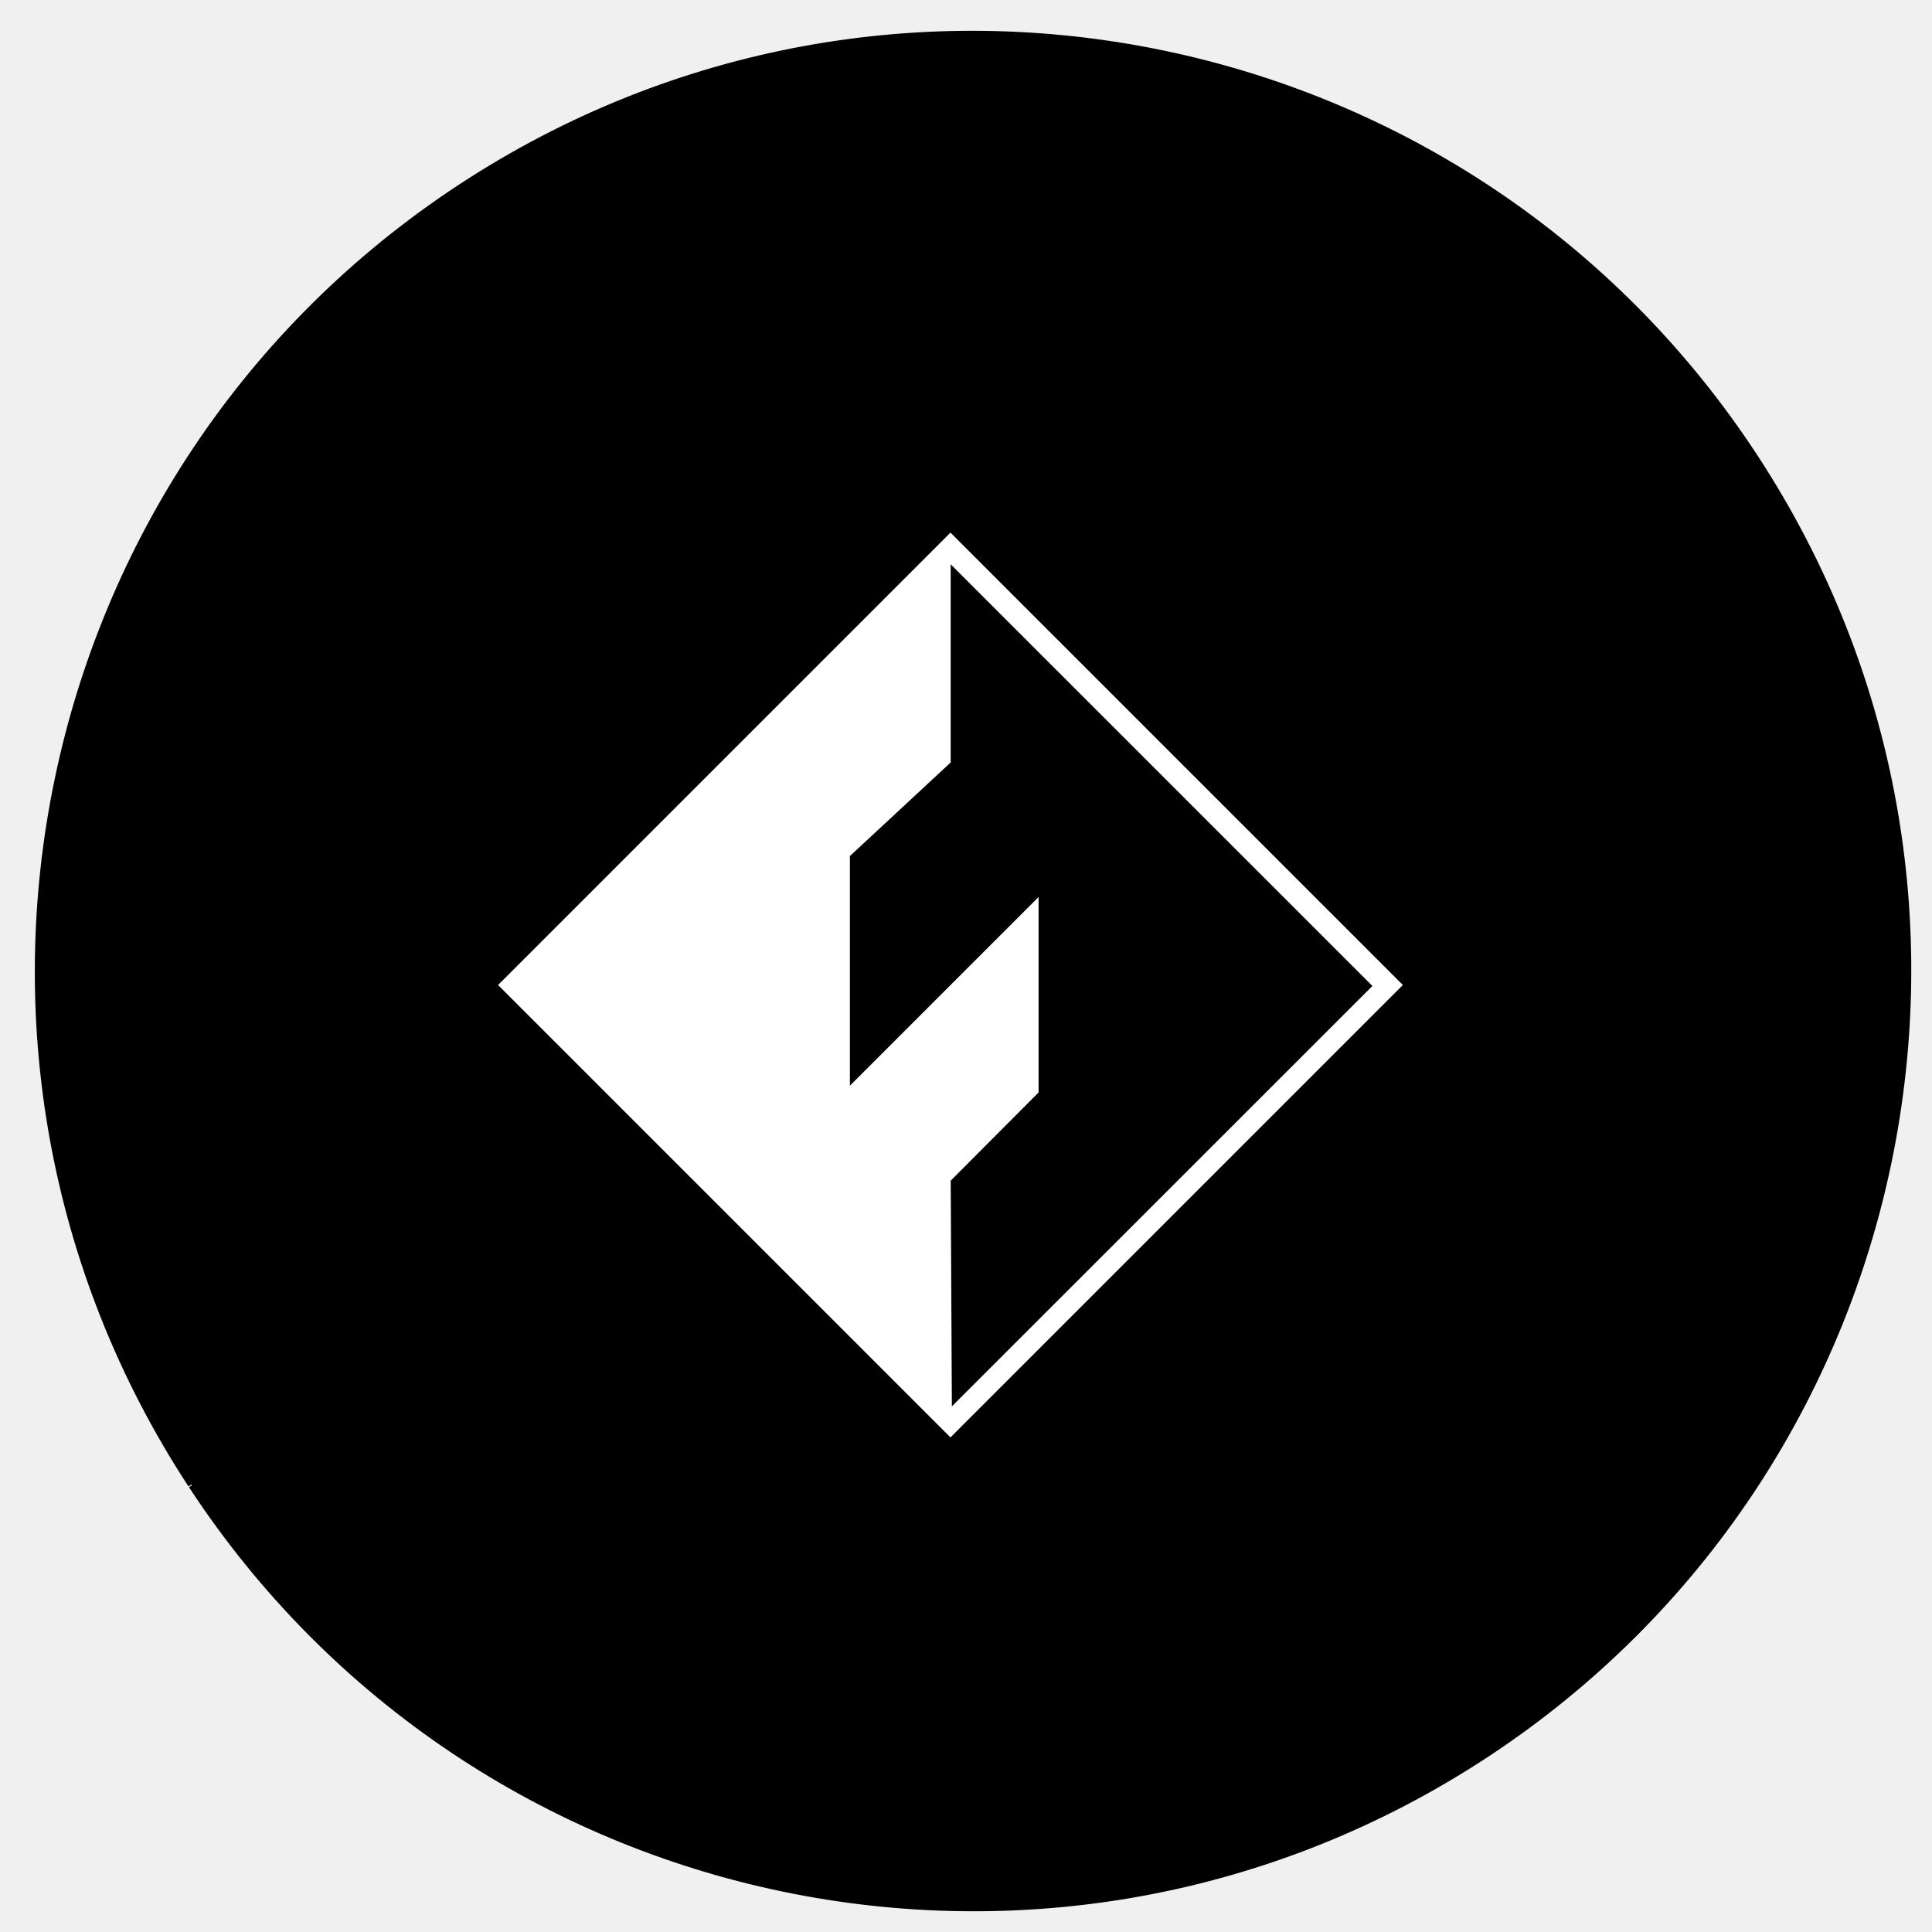
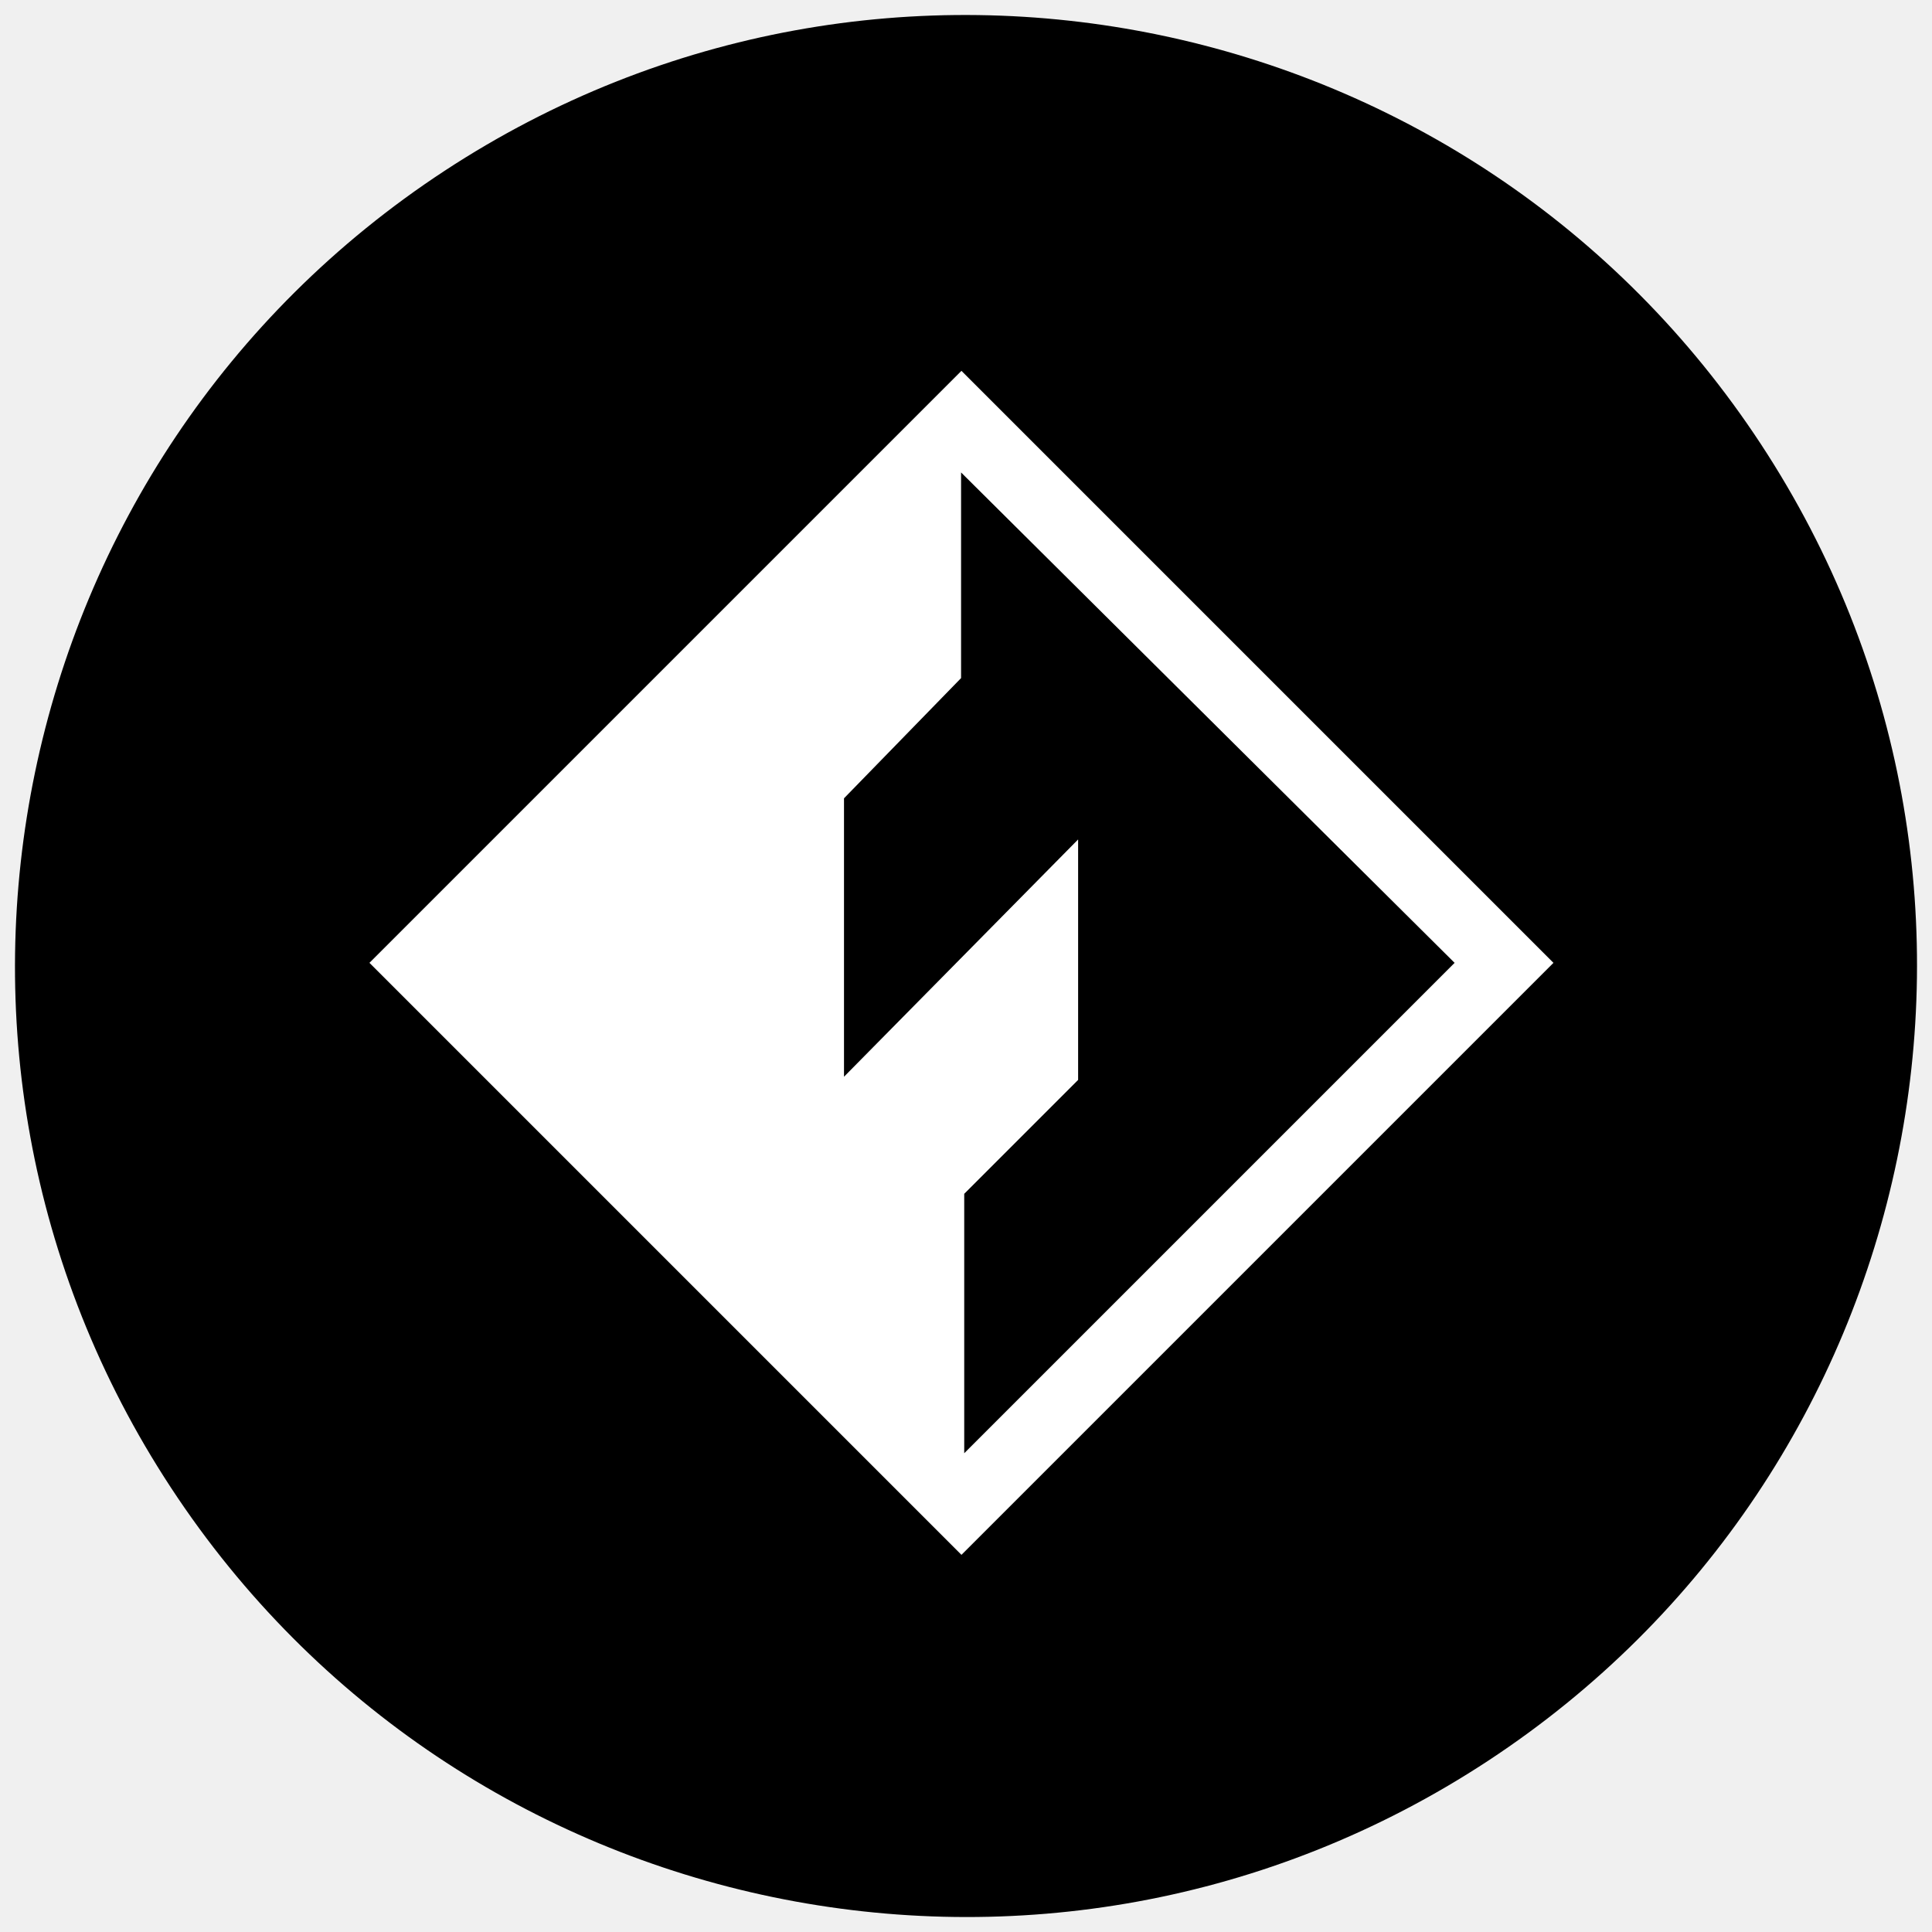
<svg xmlns="http://www.w3.org/2000/svg" width="256" height="256" viewBox="0 0 67.733 67.733" version="1.1" id="svg1" xml:space="preserve">
  <defs id="defs1" />
  <g id="layer1">
-     <g id="g3">
-       <path style="display:inline;fill:#000000;stroke:#000000;stroke-width:0.256" id="path3" d="M 6.714,52.041 A 32.761,32.831 0 0 1 16.147,6.589 32.761,32.831 0 0 1 61.504,16.031 32.761,32.831 0 0 1 52.094,61.488 32.761,32.831 0 0 1 6.732,52.069" />
-       <rect style="display:inline;fill:#ffffff;fill-opacity:1;stroke:#000000;stroke-width:0.265" id="rect3" width="22.695" height="22.695" x="36.633" y="-10.491" transform="rotate(45)" />
+     <g id="g2" transform="matrix(0.5240248,0,0,0.5240248,-44.72561,-34.0155)">
+       <path style="fill:#000000;fill-opacity:1;stroke:none;stroke-width:0.01;stroke-opacity:1" id="path1" d="m 96.771,164.416 a 63.618,63.618 0 0 1 18.318,-88.073 63.618,63.618 0 0 1 88.078,18.295 63.618,63.618 0 0 1 -18.273,88.083 63.618,63.618 0 0 1 -88.087,-18.25" />
+       <rect style="fill:#ffffff;fill-opacity:1;stroke:none;stroke-width:0.012;stroke-opacity:1" id="rect1" width="56.012" height="56.012" x="169.278" y="-42.392" transform="rotate(45)" />
+       <path style="fill:#000000;fill-opacity:1;stroke:none;stroke-width:0.01;stroke-opacity:1" d="m 149.648,96.52 v 13.758 l -7.832,8.043 v 18.627 l 15.663,-15.875 v 16.087 l -7.62,7.62 v 17.357 l 32.808,-32.808 z" id="path2" />
    </g>
  </g>
-   <g id="layer2">
-     <path style="display:inline;fill:#000000;fill-opacity:1;stroke:#000000;stroke-width:0.265;stroke-dasharray:none;stroke-opacity:1" d="m 33.462,20.103 v 6.685 l -3.533,3.281 v 7.673 l 6.615,-6.615 v 7.227 l -3.081,3.092 0.039,7.541 14.425,-14.42 z" id="path2" />
-   </g>
</svg>
